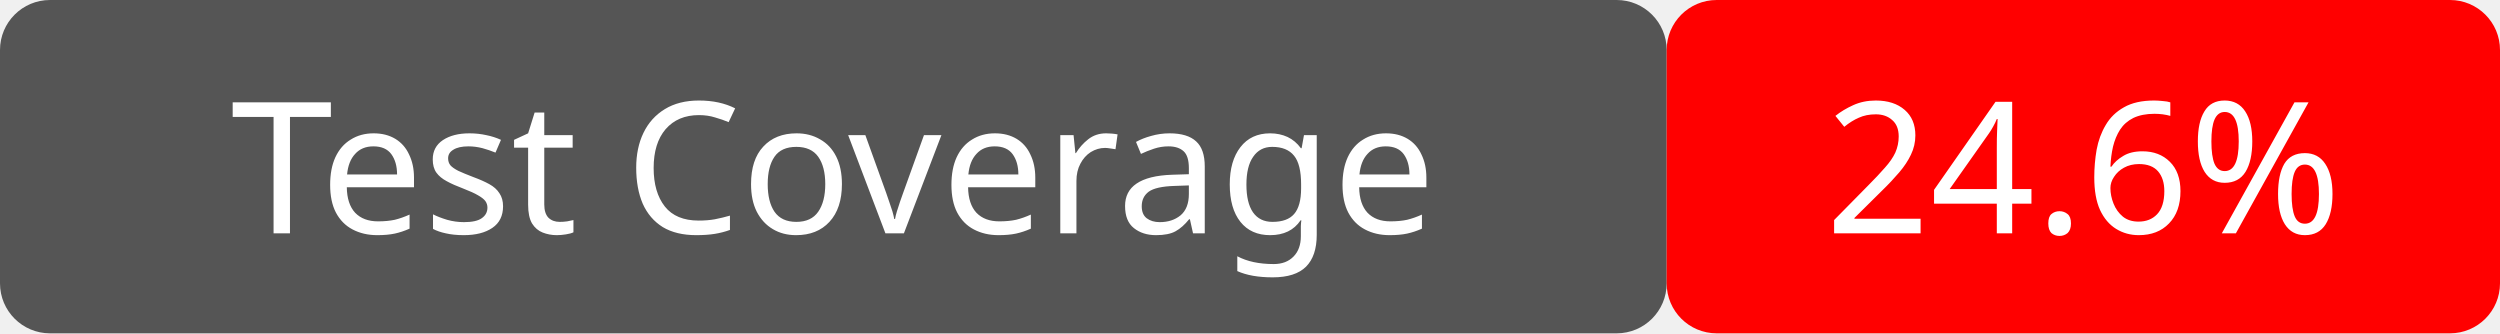
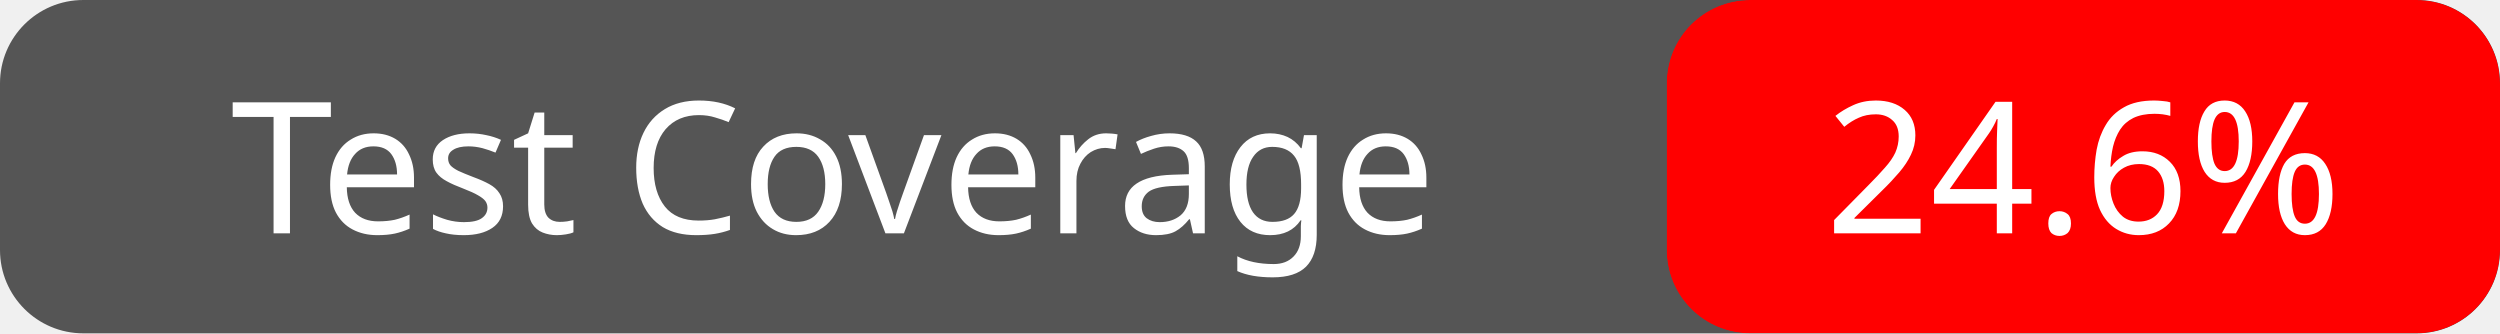
<svg xmlns="http://www.w3.org/2000/svg" width="150" height="20">
-   <rect width="100" height="20" fill="#555" rx="3" ry="3" />
-   <rect x="100" width="50" height="20" fill="red" rx="3" ry="3" />
+   <rect width="150" height="20" fill="#555" rx="5" ry="5" />
+   <rect x="100" width="50" height="20" fill="red" rx="5" ry="5" mask="url(#round-right)" />
+   <mask id="round-right">
+     <rect x="100" width="50" height="20" fill="white" rx="5" ry="5" />
+   </mask>
  <text x="50" y="14" fill="#fff" font-family="Verdana" font-size="11" text-anchor="middle">Test Coverage</text>
  <text x="125" y="14" fill="#fff" font-family="Verdana" font-size="11" text-anchor="middle">24.6%</text>
</svg>
